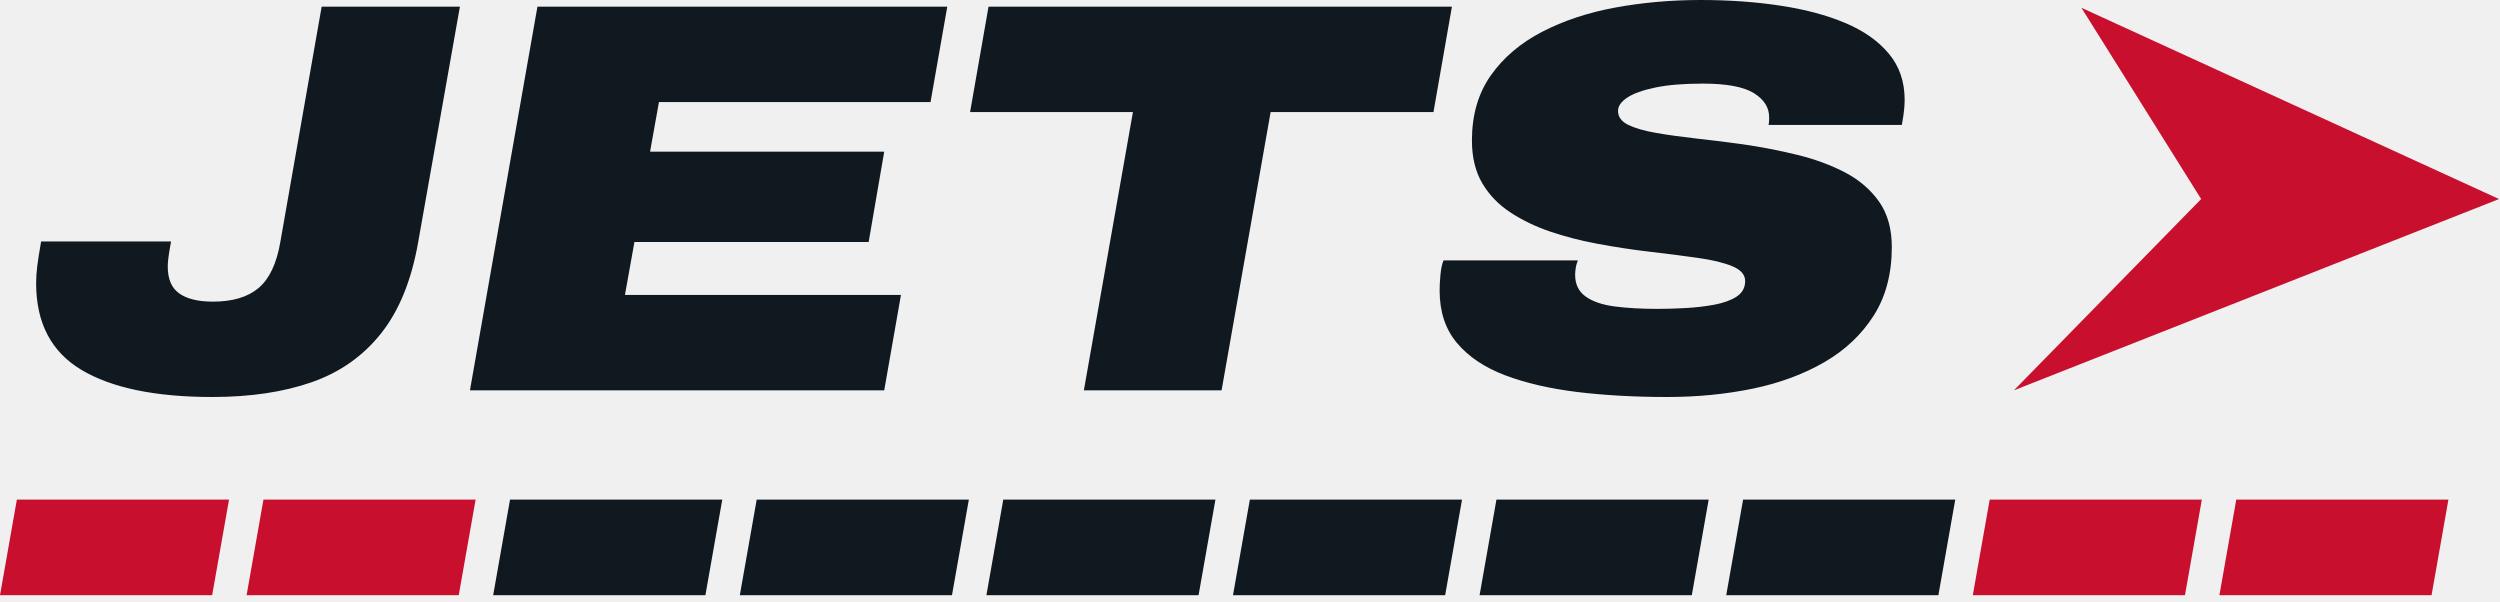
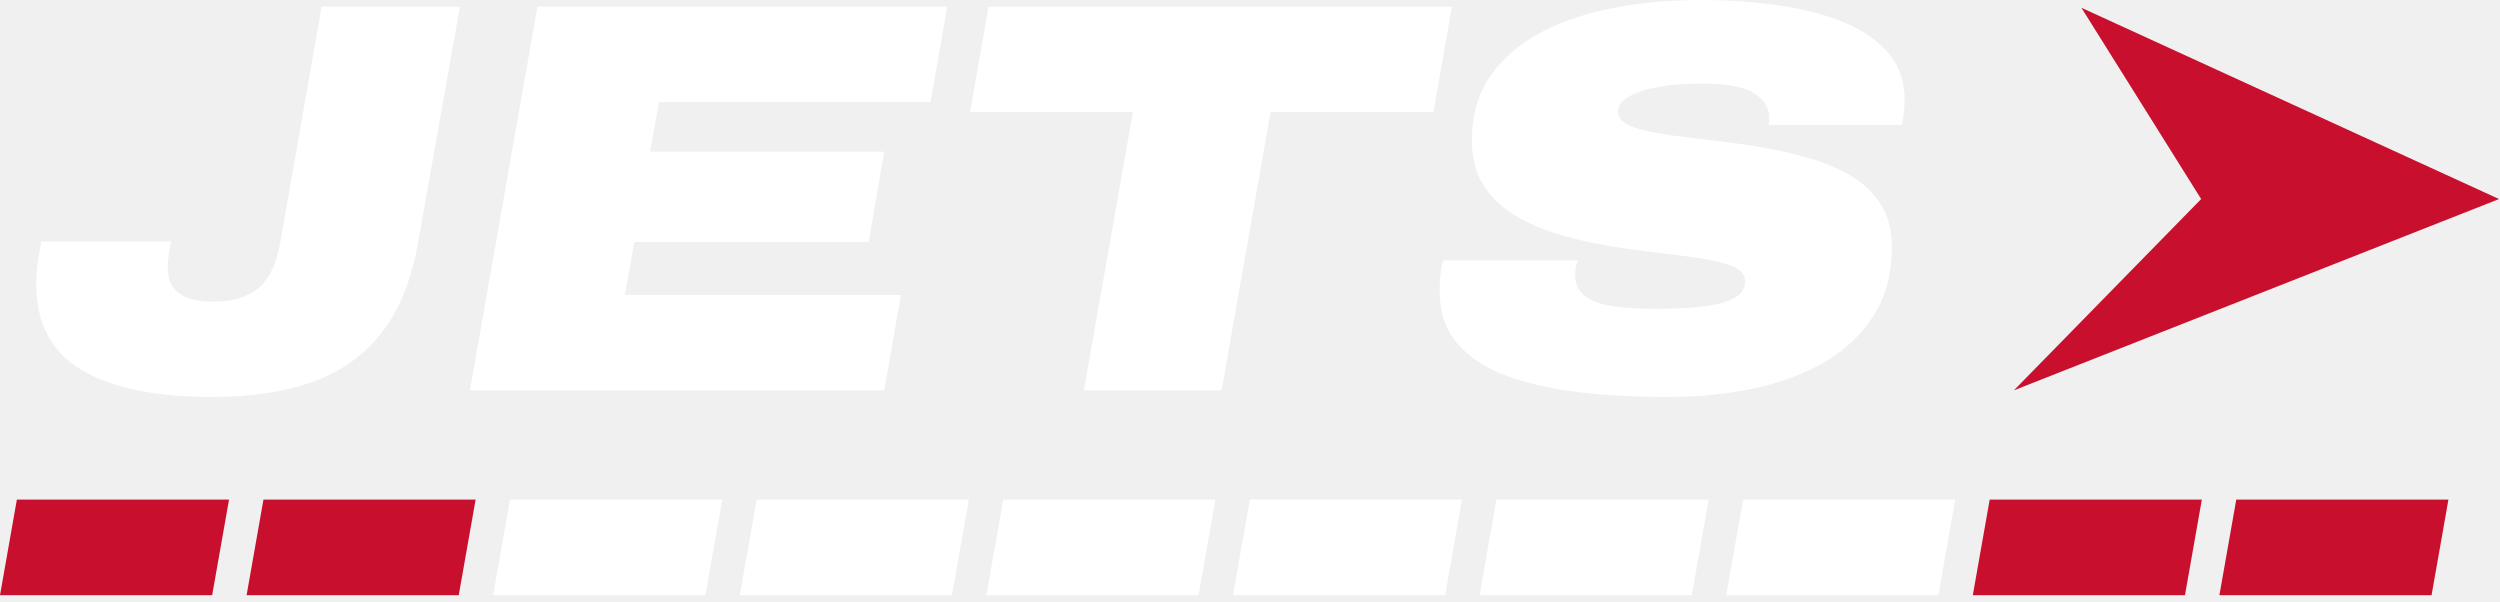
<svg xmlns="http://www.w3.org/2000/svg" width="3.66in" height="0.88in" viewBox="0 0 366 88">
-   <g id="ink-black">
-     <path fill="#101820" fill-rule="nonzero" d="M244.07 58.12Q250.68 58.12 256.6 56.9Q262.51 55.67 267.09 53.02Q271.66 50.37 274.31 46.2Q276.96 42.04 276.96 36.16Q276.96 32.16 275.09 29.51Q273.21 26.86 270.07 25.22Q266.92 23.59 263.04 22.65Q259.17 21.71 255.25 21.14Q251.74 20.65 248.43 20.29Q245.13 19.92 242.51 19.47Q239.9 19.02 238.39 18.29Q236.88 17.55 236.88 16.24Q236.88 15.18 238.23 14.29Q239.58 13.39 242.31 12.82Q245.04 12.24 249.29 12.24Q254.51 12.24 256.76 13.63Q259 15.02 259 17.14V17.59Q259 17.88 258.92 18.29H278.43Q278.68 16.9 278.76 16.08Q278.84 15.27 278.84 14.61Q278.84 10.61 276.51 7.84Q274.19 5.06 270.11 3.35Q266.02 1.63 260.6 0.82Q255.17 0 248.96 0Q242.51 0 236.51 1.1Q230.51 2.2 225.78 4.65Q221.04 7.1 218.27 11.02Q215.49 14.94 215.49 20.57Q215.49 24.24 217 26.82Q218.51 29.39 221.13 31.1Q223.74 32.82 227 33.92Q230.27 35.02 233.78 35.67Q237.7 36.41 241.58 36.86Q245.45 37.31 248.6 37.76Q251.74 38.2 253.62 38.98Q255.49 39.76 255.49 41.14Q255.49 42.61 254.23 43.43Q252.96 44.24 250.96 44.61Q248.96 44.98 246.76 45.1Q244.56 45.22 242.68 45.22Q239.09 45.22 236.35 44.86Q233.62 44.49 232.11 43.39Q230.6 42.29 230.6 40.24Q230.6 39.84 230.68 39.27Q230.76 38.69 231 38.12H211.33Q211 38.94 210.88 40.24Q210.76 41.55 210.76 42.53Q210.76 47.18 213.29 50.2Q215.82 53.22 220.35 54.94Q224.88 56.65 230.92 57.39Q236.96 58.12 244.07 58.12ZM68.8 57.14H129.45L131.9 43.18H91.49L92.88 35.43H127.17L129.45 22.2H95.17L96.47 14.94H136.23L138.68 0.98H78.68ZM158.68 57.14H178.84L186.02 16.41H209.86L212.56 0.98H144.72L142.02 16.41H165.86ZM31.09 58.12Q39.41 58.12 45.62 55.96Q51.82 53.8 55.78 48.82Q59.74 43.84 61.21 35.51L67.33 0.98H47.09L41.04 35.43Q40.23 40.16 37.86 42.16Q35.49 44.16 31.17 44.16Q27.98 44.16 26.27 42.98Q24.56 41.8 24.56 39.02Q24.56 38.53 24.64 37.84Q24.72 37.14 25.04 35.35H6.02Q5.62 37.63 5.45 38.98Q5.29 40.33 5.29 41.47Q5.29 50.2 11.94 54.16Q18.6 58.12 31.09 58.12ZM219.08 73.14 216.61 87.14H247.68L250.15 73.14ZM255.19 73.14 252.72 87.14H283.78L286.25 73.14ZM146.88 73.14 144.41 87.14H175.47L177.94 73.14ZM182.98 73.14 180.51 87.14H211.57L214.04 73.14ZM74.67 73.14 72.2 87.14H103.27L105.74 73.14ZM110.78 73.14 108.31 87.14H139.37L141.84 73.14Z" />
+   <g id="ink-white">
+     <path fill="#FFFFFF" fill-rule="nonzero" d="M244.07 58.12Q250.68 58.12 256.6 56.9Q262.51 55.67 267.09 53.02Q271.66 50.37 274.31 46.2Q276.96 42.04 276.96 36.16Q276.96 32.16 275.09 29.51Q273.21 26.86 270.07 25.22Q266.92 23.59 263.04 22.65Q259.17 21.71 255.25 21.14Q251.74 20.65 248.43 20.29Q245.13 19.92 242.51 19.47Q239.9 19.02 238.39 18.29Q236.88 17.55 236.88 16.24Q236.88 15.18 238.23 14.29Q239.58 13.39 242.31 12.82Q245.04 12.24 249.29 12.24Q254.51 12.24 256.76 13.63Q259 15.02 259 17.14V17.59Q259 17.88 258.92 18.29H278.43Q278.68 16.9 278.76 16.08Q278.84 15.27 278.84 14.61Q278.84 10.61 276.51 7.84Q274.19 5.06 270.11 3.35Q266.02 1.63 260.6 0.82Q255.17 0 248.96 0Q242.51 0 236.51 1.1Q230.51 2.2 225.78 4.65Q221.04 7.1 218.27 11.02Q215.49 14.94 215.49 20.57Q215.49 24.24 217 26.82Q218.51 29.39 221.13 31.1Q223.74 32.82 227 33.92Q230.27 35.02 233.78 35.67Q237.7 36.41 241.58 36.86Q245.45 37.31 248.6 37.76Q251.74 38.2 253.62 38.98Q255.49 39.76 255.49 41.14Q255.49 42.61 254.23 43.43Q252.96 44.24 250.96 44.61Q248.96 44.98 246.76 45.1Q244.56 45.22 242.68 45.22Q239.09 45.22 236.35 44.86Q233.62 44.49 232.11 43.39Q230.6 42.29 230.6 40.24Q230.6 39.84 230.68 39.27Q230.76 38.69 231 38.12H211.33Q211 38.94 210.88 40.24Q210.76 41.55 210.76 42.53Q210.76 47.18 213.29 50.2Q215.82 53.22 220.35 54.94Q224.88 56.65 230.92 57.39Q236.96 58.12 244.07 58.12ZM68.8 57.14H129.45L131.9 43.18H91.49L92.88 35.43H127.17L129.45 22.2H95.17L96.47 14.94H136.23L138.68 0.98H78.68ZM158.68 57.14H178.84L186.02 16.41H209.86L212.56 0.98H144.72L142.02 16.41H165.86ZM31.09 58.12Q39.41 58.12 45.62 55.96Q51.82 53.8 55.78 48.82Q59.74 43.84 61.21 35.51L67.33 0.98H47.09L41.04 35.43Q40.23 40.16 37.86 42.16Q35.49 44.16 31.17 44.16Q27.98 44.16 26.27 42.98Q24.56 41.8 24.56 39.02Q24.56 38.53 24.64 37.84Q24.72 37.14 25.04 35.35H6.02Q5.62 37.63 5.45 38.98Q5.29 40.33 5.29 41.47Q5.29 50.2 11.94 54.16Q18.6 58.12 31.09 58.12ZM219.08 73.14 216.61 87.14H247.68L250.15 73.14ZM255.19 73.14 252.72 87.14H283.78L286.25 73.14ZM146.88 73.14 144.41 87.14H175.47L177.94 73.14ZM182.98 73.14 180.51 87.14H211.57L214.04 73.14ZM74.67 73.14 72.2 87.14H103.27L105.74 73.14ZM110.78 73.14 108.31 87.14H139.37L141.84 73.14Z" />
  </g>
  <g id="ink-jets-red">
    <path fill="#C8102E" fill-rule="nonzero" d="M304.72 1.14 322.25 29.14 294.84 57.14 365.86 29.14ZM327.39 73.14 324.92 87.14H355.98L358.45 73.14ZM38.57 73.14 36.1 87.14H67.16L69.63 73.14ZM2.47 73.14 0 87.14H31.06L33.53 73.14ZM291.29 73.14 288.82 87.14H319.88L322.35 73.14Z" />
  </g>
</svg>
